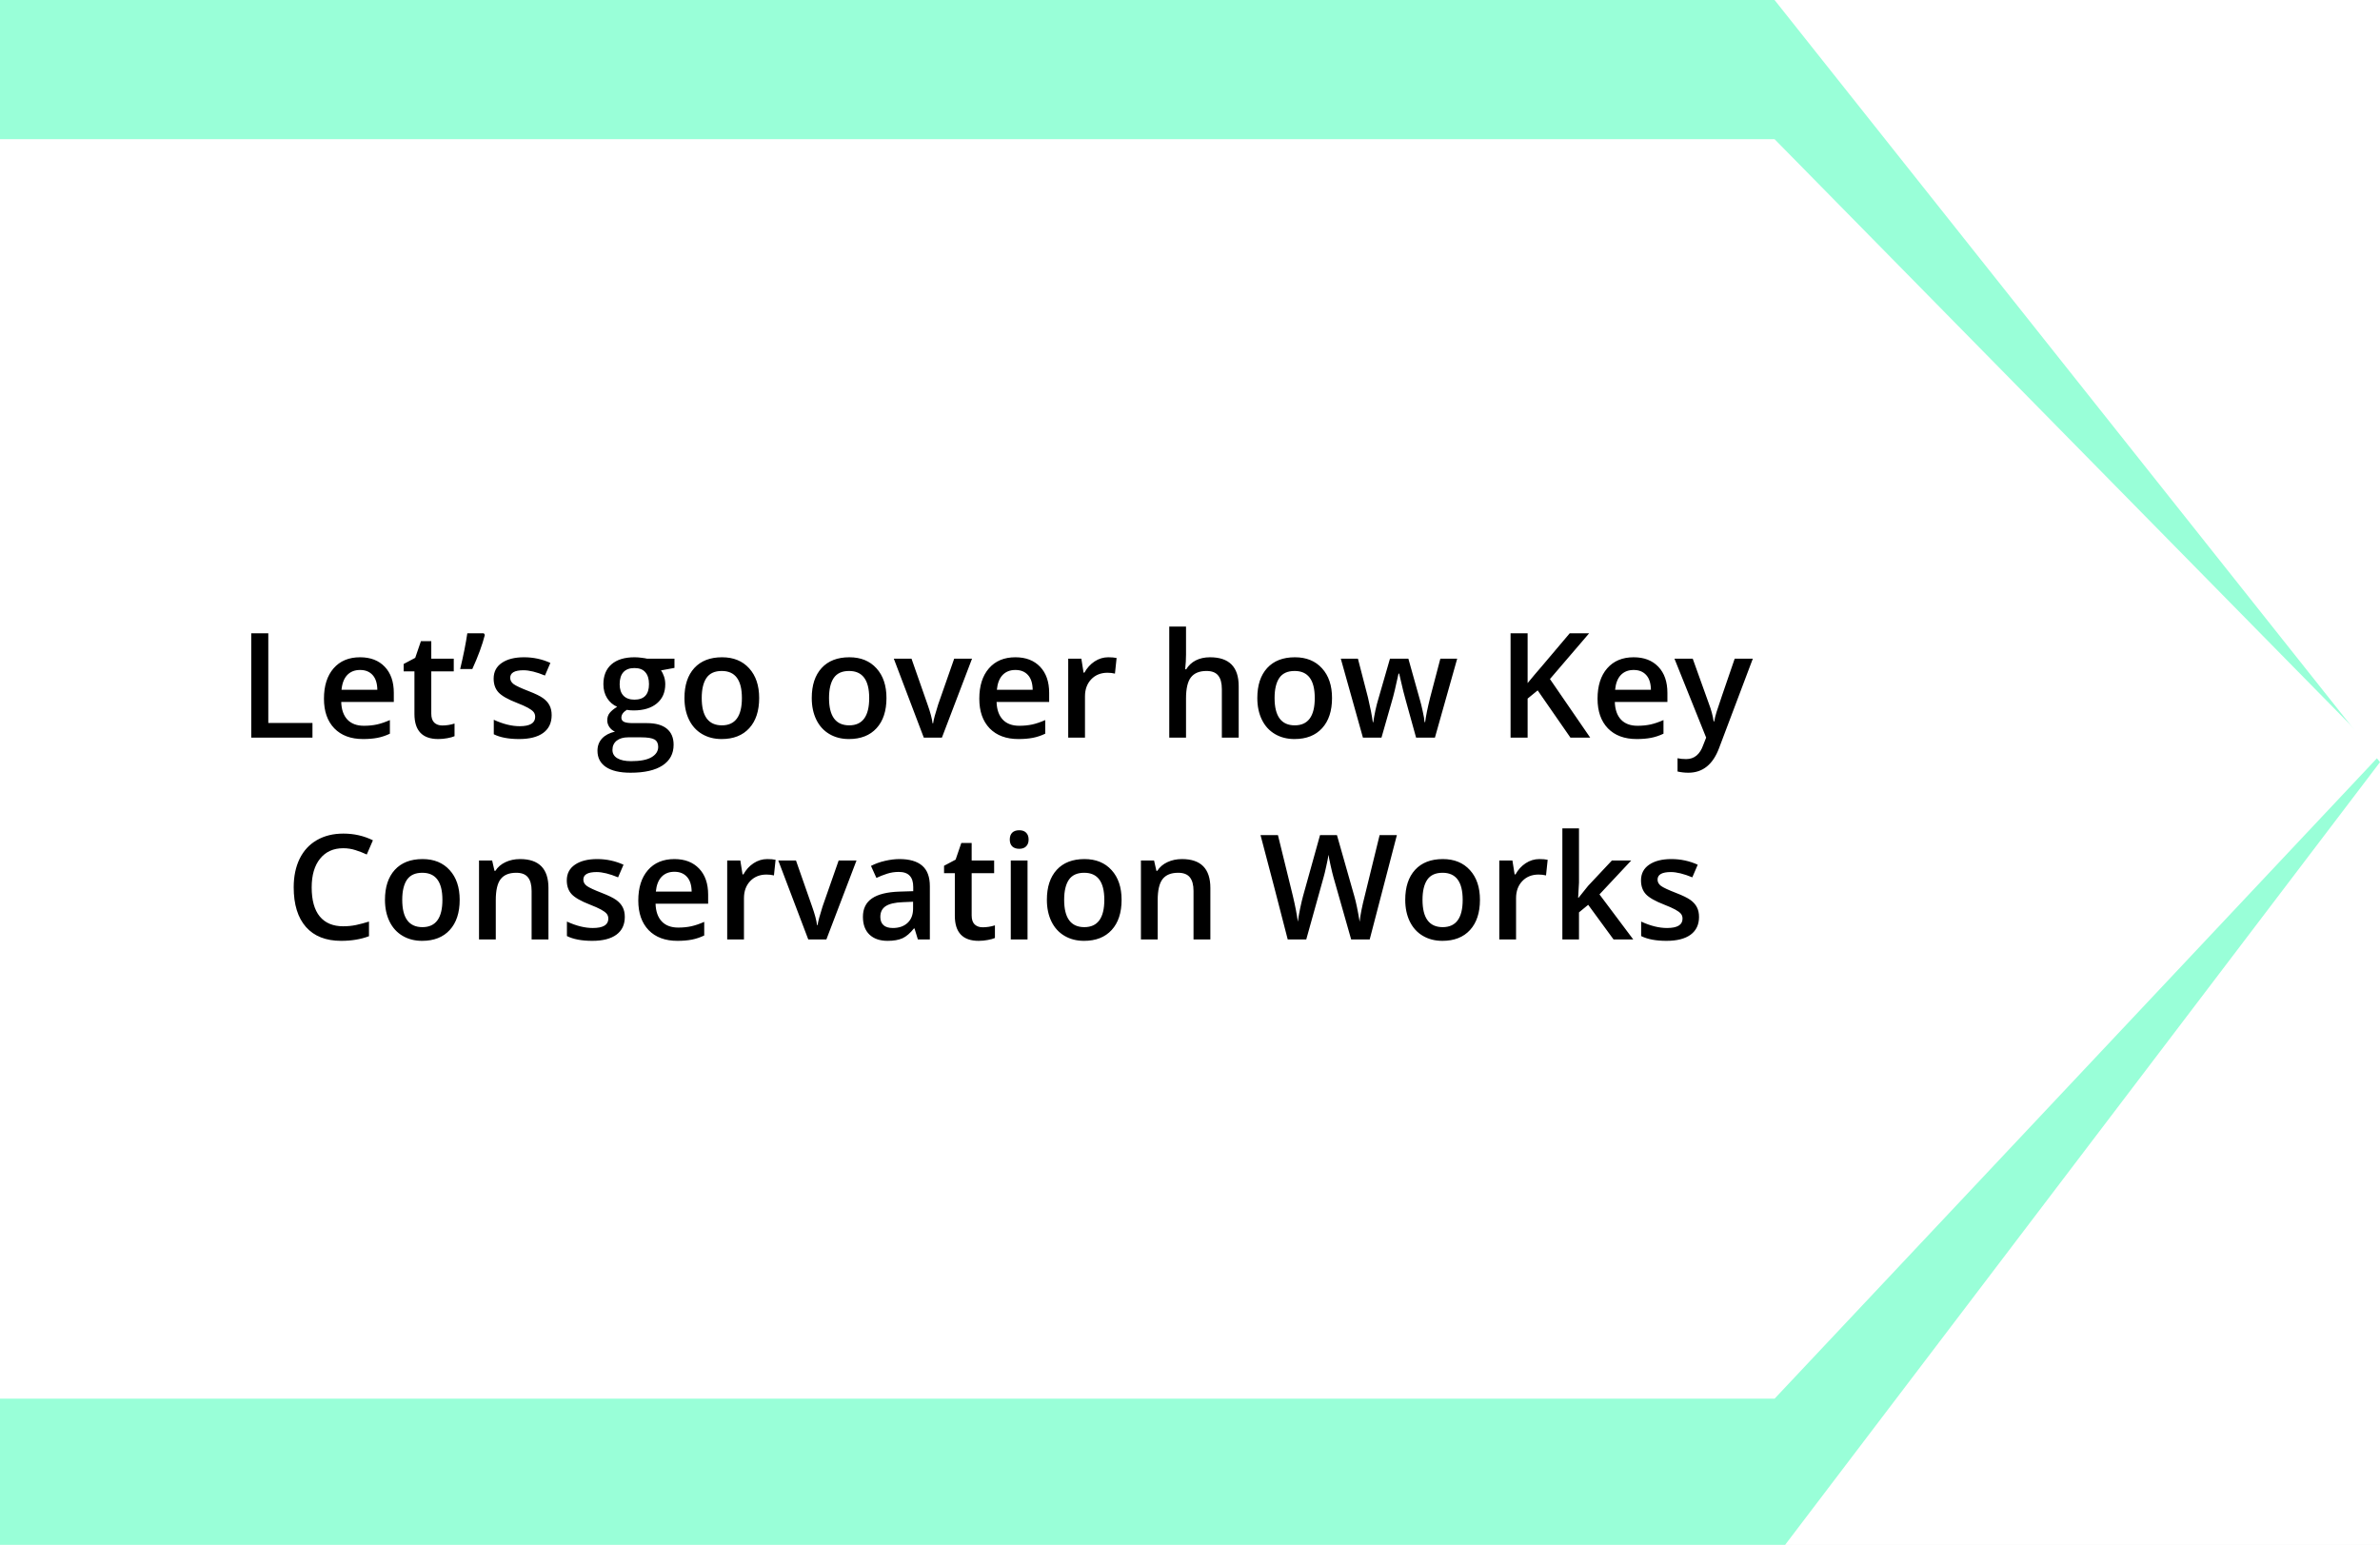
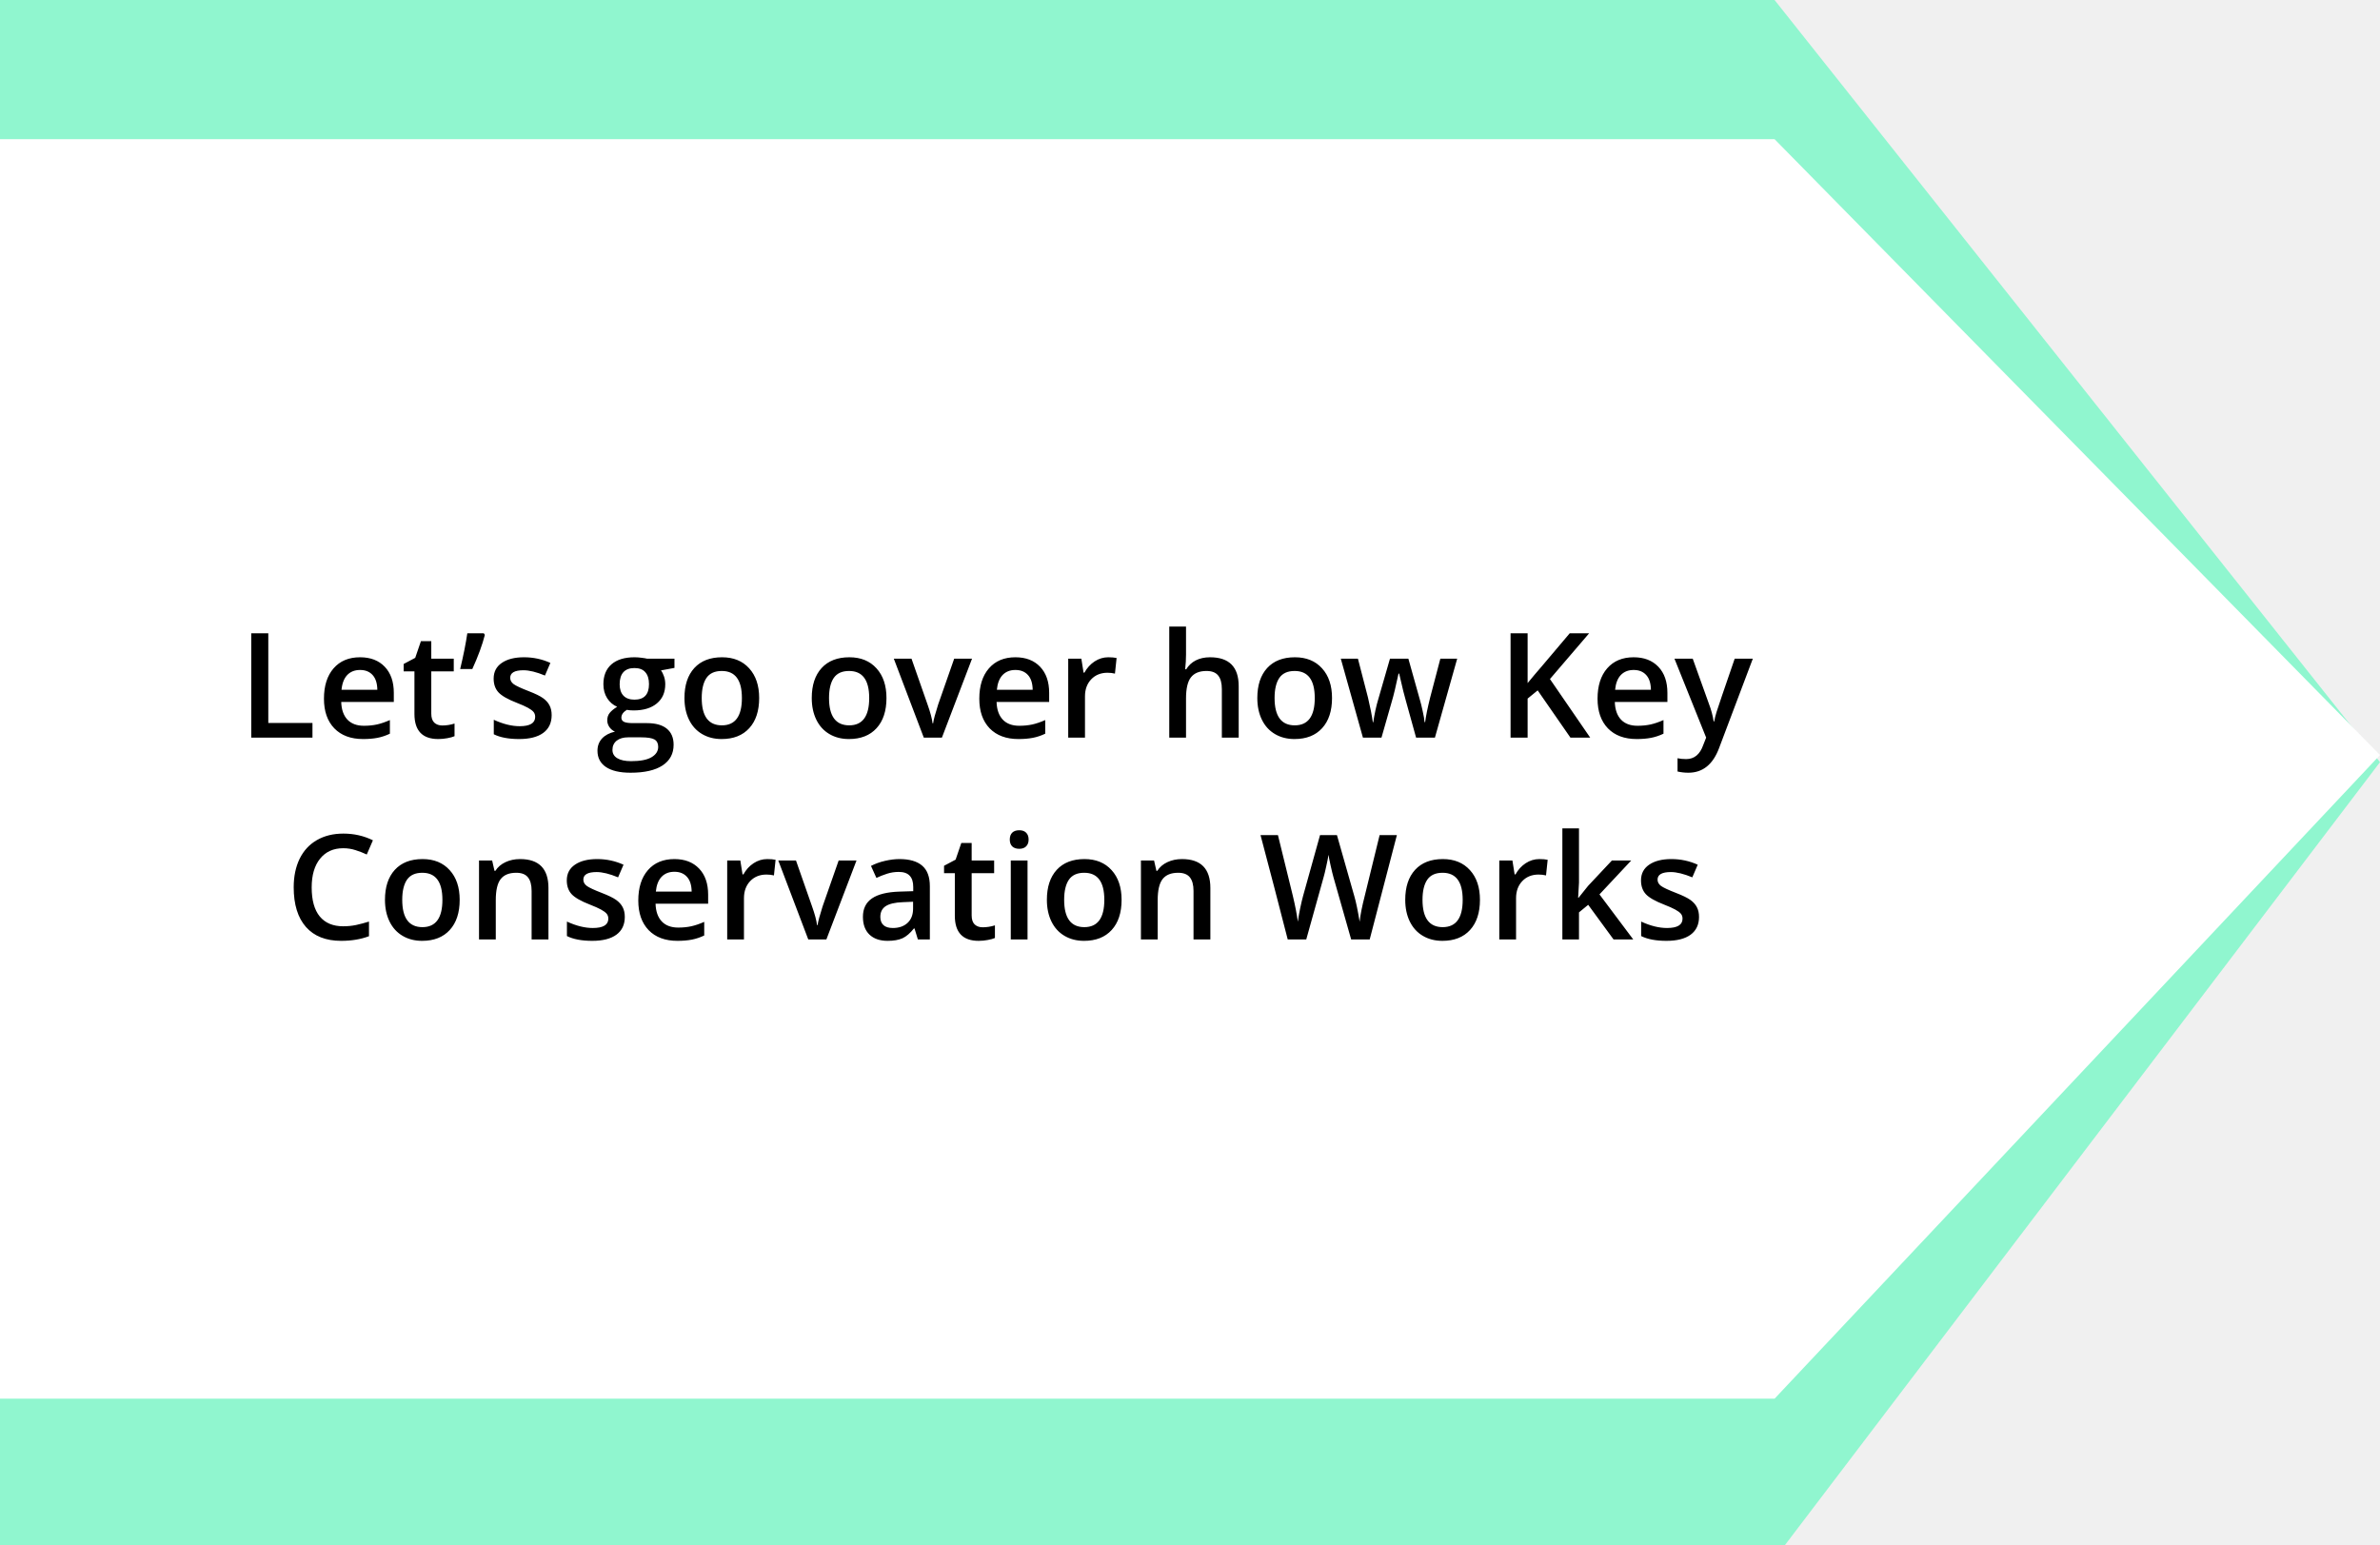
- <svg xmlns="http://www.w3.org/2000/svg" width="342" height="222" viewBox="0 0 342 222" fill="none">
-   <g clip-path="url(#clip0)">
-     <rect width="342" height="222" fill="white" />
-     <path d="M0 0H255L342 109.525L255 224H0V0Z" fill="#00FF9D" fill-opacity="0.4" />
-     <path d="M0 20H255L342 108.5L255 201H0V20Z" fill="white" />
-     <path d="M36.103 106V91.009H38.554V103.898H44.901V106H36.103ZM52.181 106.205C50.417 106.205 49.037 105.692 48.039 104.667C47.047 103.635 46.552 102.216 46.552 100.412C46.552 98.559 47.013 97.103 47.936 96.043C48.859 94.984 50.127 94.454 51.74 94.454C53.237 94.454 54.42 94.909 55.288 95.818C56.156 96.727 56.59 97.978 56.59 99.571V100.873H49.033C49.067 101.974 49.365 102.821 49.925 103.416C50.486 104.004 51.275 104.298 52.294 104.298C52.964 104.298 53.586 104.236 54.16 104.113C54.741 103.983 55.363 103.771 56.026 103.478V105.436C55.438 105.716 54.844 105.915 54.242 106.031C53.641 106.147 52.954 106.205 52.181 106.205ZM51.74 96.279C50.975 96.279 50.359 96.522 49.895 97.007C49.437 97.493 49.163 98.2 49.074 99.13H54.222C54.208 98.193 53.982 97.486 53.545 97.007C53.107 96.522 52.506 96.279 51.74 96.279ZM63.553 104.257C64.141 104.257 64.728 104.165 65.316 103.98V105.795C65.05 105.911 64.705 106.007 64.281 106.082C63.864 106.164 63.43 106.205 62.978 106.205C60.695 106.205 59.554 105.002 59.554 102.596V96.484H58.005V95.418L59.666 94.536L60.487 92.137H61.974V94.659H65.204V96.484H61.974V102.555C61.974 103.136 62.117 103.566 62.404 103.847C62.698 104.12 63.081 104.257 63.553 104.257ZM69.52 91.009L69.674 91.234C69.312 92.663 68.71 94.3 67.87 96.146H66.126C66.598 94.17 66.94 92.458 67.152 91.009H69.52ZM79.272 102.77C79.272 103.877 78.869 104.729 78.062 105.323C77.255 105.911 76.1 106.205 74.596 106.205C73.085 106.205 71.872 105.976 70.956 105.518V103.437C72.289 104.052 73.53 104.359 74.678 104.359C76.162 104.359 76.903 103.912 76.903 103.016C76.903 102.729 76.821 102.49 76.657 102.298C76.493 102.107 76.223 101.909 75.847 101.704C75.471 101.499 74.948 101.266 74.278 101.006C72.973 100.5 72.087 99.995 71.623 99.489C71.165 98.983 70.936 98.327 70.936 97.52C70.936 96.549 71.325 95.797 72.105 95.264C72.891 94.724 73.957 94.454 75.304 94.454C76.637 94.454 77.898 94.724 79.087 95.264L78.308 97.079C77.085 96.573 76.056 96.32 75.222 96.32C73.95 96.32 73.314 96.683 73.314 97.407C73.314 97.763 73.478 98.064 73.807 98.31C74.142 98.556 74.866 98.894 75.981 99.325C76.917 99.687 77.597 100.019 78.021 100.319C78.445 100.62 78.759 100.969 78.964 101.365C79.169 101.755 79.272 102.223 79.272 102.77ZM96.919 94.659V95.982L94.981 96.341C95.159 96.58 95.306 96.874 95.422 97.223C95.538 97.571 95.596 97.94 95.596 98.33C95.596 99.499 95.193 100.418 94.386 101.088C93.58 101.758 92.469 102.093 91.054 102.093C90.691 102.093 90.363 102.066 90.069 102.011C89.55 102.333 89.29 102.708 89.29 103.139C89.29 103.399 89.41 103.594 89.649 103.724C89.895 103.854 90.343 103.918 90.992 103.918H92.971C94.222 103.918 95.172 104.185 95.822 104.718C96.471 105.251 96.796 106.021 96.796 107.025C96.796 108.311 96.266 109.302 95.207 109.999C94.147 110.696 92.616 111.045 90.613 111.045C89.068 111.045 87.889 110.771 87.075 110.225C86.262 109.678 85.855 108.898 85.855 107.887C85.855 107.189 86.074 106.602 86.511 106.123C86.956 105.651 87.574 105.323 88.367 105.139C88.046 105.002 87.779 104.783 87.567 104.482C87.362 104.175 87.26 103.854 87.26 103.519C87.26 103.095 87.379 102.736 87.619 102.442C87.858 102.148 88.213 101.857 88.685 101.57C88.097 101.317 87.619 100.907 87.249 100.34C86.887 99.766 86.706 99.096 86.706 98.33C86.706 97.1 87.092 96.146 87.865 95.469C88.644 94.793 89.751 94.454 91.187 94.454C91.508 94.454 91.843 94.478 92.192 94.526C92.547 94.567 92.814 94.611 92.992 94.659H96.919ZM88.008 107.764C88.008 108.283 88.241 108.683 88.706 108.963C89.177 109.244 89.837 109.384 90.685 109.384C91.997 109.384 92.975 109.196 93.617 108.82C94.26 108.444 94.581 107.945 94.581 107.323C94.581 106.831 94.403 106.479 94.048 106.267C93.699 106.062 93.046 105.959 92.089 105.959H90.264C89.574 105.959 89.023 106.12 88.613 106.441C88.21 106.769 88.008 107.21 88.008 107.764ZM89.044 98.33C89.044 99.041 89.225 99.588 89.587 99.971C89.957 100.354 90.483 100.545 91.166 100.545C92.561 100.545 93.258 99.8 93.258 98.31C93.258 97.571 93.084 97.004 92.735 96.607C92.394 96.204 91.871 96.002 91.166 96.002C90.469 96.002 89.939 96.201 89.577 96.597C89.222 96.994 89.044 97.571 89.044 98.33ZM109.09 100.309C109.09 102.162 108.615 103.607 107.665 104.646C106.715 105.686 105.392 106.205 103.697 106.205C102.637 106.205 101.701 105.966 100.887 105.487C100.074 105.009 99.448 104.322 99.011 103.426C98.573 102.531 98.355 101.492 98.355 100.309C98.355 98.47 98.826 97.035 99.769 96.002C100.713 94.97 102.042 94.454 103.758 94.454C105.399 94.454 106.698 94.984 107.655 96.043C108.612 97.096 109.09 98.518 109.09 100.309ZM100.836 100.309C100.836 102.927 101.803 104.236 103.738 104.236C105.652 104.236 106.609 102.927 106.609 100.309C106.609 97.718 105.645 96.423 103.717 96.423C102.706 96.423 101.971 96.758 101.513 97.428C101.062 98.098 100.836 99.058 100.836 100.309ZM127.383 100.309C127.383 102.162 126.908 103.607 125.958 104.646C125.008 105.686 123.685 106.205 121.99 106.205C120.93 106.205 119.994 105.966 119.18 105.487C118.367 105.009 117.741 104.322 117.304 103.426C116.866 102.531 116.647 101.492 116.647 100.309C116.647 98.47 117.119 97.035 118.062 96.002C119.006 94.97 120.335 94.454 122.051 94.454C123.692 94.454 124.991 94.984 125.948 96.043C126.905 97.096 127.383 98.518 127.383 100.309ZM119.129 100.309C119.129 102.927 120.096 104.236 122.031 104.236C123.945 104.236 124.902 102.927 124.902 100.309C124.902 97.718 123.938 96.423 122.01 96.423C120.999 96.423 120.264 96.758 119.806 97.428C119.354 98.098 119.129 99.058 119.129 100.309ZM132.746 106L128.439 94.659H130.982L133.29 101.252C133.686 102.36 133.925 103.255 134.007 103.939H134.089C134.151 103.447 134.39 102.551 134.807 101.252L137.114 94.659H139.678L135.351 106H132.746ZM146.353 106.205C144.589 106.205 143.208 105.692 142.21 104.667C141.219 103.635 140.724 102.216 140.724 100.412C140.724 98.559 141.185 97.103 142.108 96.043C143.031 94.984 144.299 94.454 145.912 94.454C147.409 94.454 148.592 94.909 149.46 95.818C150.328 96.727 150.762 97.978 150.762 99.571V100.873H143.205C143.239 101.974 143.537 102.821 144.097 103.416C144.658 104.004 145.447 104.298 146.466 104.298C147.136 104.298 147.758 104.236 148.332 104.113C148.913 103.983 149.535 103.771 150.198 103.478V105.436C149.61 105.716 149.016 105.915 148.414 106.031C147.812 106.147 147.125 106.205 146.353 106.205ZM145.912 96.279C145.146 96.279 144.531 96.522 144.066 97.007C143.608 97.493 143.335 98.2 143.246 99.13H148.394C148.38 98.193 148.154 97.486 147.717 97.007C147.279 96.522 146.678 96.279 145.912 96.279ZM159.252 94.454C159.738 94.454 160.138 94.488 160.452 94.557L160.216 96.802C159.875 96.72 159.519 96.679 159.15 96.679C158.186 96.679 157.403 96.994 156.802 97.623C156.207 98.251 155.91 99.068 155.91 100.073V106H153.5V94.659H155.387L155.705 96.659H155.828C156.204 95.982 156.692 95.445 157.294 95.049C157.902 94.652 158.555 94.454 159.252 94.454ZM177.997 106H175.577V99.027C175.577 98.152 175.399 97.499 175.043 97.069C174.695 96.638 174.138 96.423 173.372 96.423C172.36 96.423 171.615 96.727 171.137 97.335C170.665 97.937 170.429 98.949 170.429 100.371V106H168.02V90.045H170.429V94.095C170.429 94.745 170.388 95.439 170.306 96.177H170.46C170.788 95.63 171.243 95.206 171.824 94.905C172.412 94.605 173.095 94.454 173.875 94.454C176.623 94.454 177.997 95.838 177.997 98.607V106ZM191.409 100.309C191.409 102.162 190.934 103.607 189.983 104.646C189.033 105.686 187.71 106.205 186.015 106.205C184.956 106.205 184.019 105.966 183.206 105.487C182.392 105.009 181.767 104.322 181.329 103.426C180.892 102.531 180.673 101.492 180.673 100.309C180.673 98.47 181.145 97.035 182.088 96.002C183.031 94.97 184.361 94.454 186.077 94.454C187.717 94.454 189.016 94.984 189.973 96.043C190.93 97.096 191.409 98.518 191.409 100.309ZM183.154 100.309C183.154 102.927 184.122 104.236 186.056 104.236C187.97 104.236 188.927 102.927 188.927 100.309C188.927 97.718 187.963 96.423 186.036 96.423C185.024 96.423 184.289 96.758 183.831 97.428C183.38 98.098 183.154 99.058 183.154 100.309ZM203.488 106L202.021 100.709C201.844 100.148 201.522 98.846 201.058 96.802H200.965C200.569 98.648 200.254 99.957 200.022 100.729L198.515 106H195.849L192.67 94.659H195.131L196.577 100.248C196.905 101.628 197.137 102.811 197.274 103.795H197.335C197.404 103.296 197.506 102.726 197.643 102.083C197.787 101.434 197.91 100.948 198.012 100.627L199.735 94.659H202.38L204.052 100.627C204.154 100.962 204.281 101.475 204.431 102.165C204.588 102.855 204.681 103.392 204.708 103.775H204.79C204.893 102.934 205.132 101.758 205.508 100.248L206.974 94.659H209.394L206.195 106H203.488ZM228.507 106H225.667L220.96 99.212L219.515 100.391V106H217.064V91.009H219.515V98.166C220.185 97.346 220.851 96.556 221.514 95.797L225.564 91.009H228.354C225.735 94.085 223.859 96.276 222.724 97.582L228.507 106ZM235.193 106.205C233.429 106.205 232.048 105.692 231.05 104.667C230.059 103.635 229.563 102.216 229.563 100.412C229.563 98.559 230.025 97.103 230.948 96.043C231.871 94.984 233.139 94.454 234.752 94.454C236.249 94.454 237.432 94.909 238.3 95.818C239.168 96.727 239.602 97.978 239.602 99.571V100.873H232.045C232.079 101.974 232.376 102.821 232.937 103.416C233.498 104.004 234.287 104.298 235.306 104.298C235.976 104.298 236.598 104.236 237.172 104.113C237.753 103.983 238.375 103.771 239.038 103.478V105.436C238.45 105.716 237.855 105.915 237.254 106.031C236.652 106.147 235.965 106.205 235.193 106.205ZM234.752 96.279C233.986 96.279 233.371 96.522 232.906 97.007C232.448 97.493 232.175 98.2 232.086 99.13H237.233C237.22 98.193 236.994 97.486 236.557 97.007C236.119 96.522 235.518 96.279 234.752 96.279ZM240.617 94.659H243.242L245.549 101.088C245.898 102.004 246.13 102.866 246.247 103.672H246.329C246.39 103.296 246.503 102.842 246.667 102.309C246.831 101.769 247.699 99.219 249.271 94.659H251.876L247.026 107.507C246.144 109.866 244.674 111.045 242.617 111.045C242.083 111.045 241.564 110.987 241.058 110.871V108.963C241.42 109.045 241.834 109.086 242.299 109.086C243.461 109.086 244.278 108.413 244.75 107.066L245.17 106L240.617 94.659ZM49.32 121.896C47.912 121.896 46.805 122.395 45.998 123.393C45.191 124.391 44.788 125.768 44.788 127.525C44.788 129.364 45.174 130.755 45.947 131.698C46.726 132.642 47.851 133.113 49.32 133.113C49.956 133.113 50.571 133.052 51.166 132.929C51.761 132.799 52.379 132.635 53.022 132.437V134.539C51.846 134.983 50.513 135.205 49.023 135.205C46.829 135.205 45.144 134.542 43.968 133.216C42.792 131.883 42.204 129.979 42.204 127.504C42.204 125.946 42.488 124.582 43.055 123.413C43.629 122.244 44.456 121.349 45.537 120.727C46.617 120.104 47.885 119.793 49.341 119.793C50.872 119.793 52.287 120.115 53.586 120.757L52.704 122.798C52.198 122.559 51.662 122.35 51.094 122.172C50.534 121.988 49.942 121.896 49.32 121.896ZM66.055 129.309C66.055 131.162 65.58 132.607 64.629 133.646C63.679 134.686 62.356 135.205 60.661 135.205C59.602 135.205 58.665 134.966 57.852 134.487C57.038 134.009 56.413 133.322 55.975 132.426C55.538 131.531 55.319 130.492 55.319 129.309C55.319 127.47 55.791 126.035 56.734 125.002C57.677 123.97 59.007 123.454 60.723 123.454C62.363 123.454 63.662 123.984 64.619 125.043C65.576 126.096 66.055 127.518 66.055 129.309ZM57.8 129.309C57.8 131.927 58.768 133.236 60.702 133.236C62.616 133.236 63.573 131.927 63.573 129.309C63.573 126.718 62.609 125.423 60.682 125.423C59.67 125.423 58.935 125.758 58.477 126.428C58.026 127.098 57.8 128.058 57.8 129.309ZM78.811 135H76.391V128.027C76.391 127.152 76.213 126.5 75.857 126.069C75.509 125.638 74.952 125.423 74.186 125.423C73.168 125.423 72.422 125.724 71.951 126.325C71.479 126.927 71.243 127.935 71.243 129.35V135H68.834V123.659H70.72L71.059 125.146H71.182C71.523 124.606 72.009 124.189 72.638 123.895C73.267 123.601 73.964 123.454 74.73 123.454C77.45 123.454 78.811 124.838 78.811 127.607V135ZM89.782 131.77C89.782 132.877 89.379 133.729 88.572 134.323C87.766 134.911 86.61 135.205 85.106 135.205C83.596 135.205 82.382 134.976 81.466 134.518V132.437C82.799 133.052 84.04 133.359 85.189 133.359C86.672 133.359 87.414 132.912 87.414 132.016C87.414 131.729 87.332 131.49 87.168 131.298C87.003 131.107 86.733 130.909 86.357 130.704C85.981 130.499 85.459 130.266 84.789 130.006C83.483 129.5 82.598 128.995 82.133 128.489C81.675 127.983 81.446 127.327 81.446 126.52C81.446 125.549 81.835 124.797 82.615 124.264C83.401 123.724 84.467 123.454 85.814 123.454C87.147 123.454 88.408 123.724 89.598 124.264L88.818 126.079C87.595 125.573 86.566 125.32 85.732 125.32C84.46 125.32 83.825 125.683 83.825 126.407C83.825 126.763 83.989 127.063 84.317 127.31C84.652 127.556 85.376 127.894 86.491 128.325C87.427 128.687 88.107 129.019 88.531 129.319C88.955 129.62 89.269 129.969 89.475 130.365C89.68 130.755 89.782 131.223 89.782 131.77ZM97.35 135.205C95.586 135.205 94.205 134.692 93.207 133.667C92.216 132.635 91.72 131.216 91.72 129.412C91.72 127.559 92.182 126.103 93.105 125.043C94.027 123.984 95.295 123.454 96.909 123.454C98.406 123.454 99.588 123.909 100.457 124.818C101.325 125.727 101.759 126.978 101.759 128.571V129.873H94.202C94.236 130.974 94.533 131.821 95.094 132.416C95.654 133.004 96.444 133.298 97.462 133.298C98.132 133.298 98.754 133.236 99.329 133.113C99.91 132.983 100.532 132.771 101.195 132.478V134.436C100.607 134.716 100.012 134.915 99.411 135.031C98.809 135.147 98.122 135.205 97.35 135.205ZM96.909 125.279C96.143 125.279 95.528 125.522 95.063 126.007C94.605 126.493 94.332 127.2 94.243 128.13H99.39C99.376 127.193 99.151 126.486 98.713 126.007C98.276 125.522 97.674 125.279 96.909 125.279ZM110.249 123.454C110.734 123.454 111.134 123.488 111.449 123.557L111.213 125.802C110.871 125.72 110.516 125.679 110.146 125.679C109.183 125.679 108.4 125.994 107.798 126.623C107.204 127.251 106.906 128.068 106.906 129.073V135H104.497V123.659H106.383L106.701 125.659H106.824C107.2 124.982 107.689 124.445 108.291 124.049C108.899 123.652 109.552 123.454 110.249 123.454ZM116.145 135L111.838 123.659H114.381L116.688 130.252C117.085 131.36 117.324 132.255 117.406 132.939H117.488C117.55 132.447 117.789 131.551 118.206 130.252L120.513 123.659H123.077L118.75 135H116.145ZM131.895 135L131.413 133.421H131.331C130.784 134.111 130.234 134.583 129.68 134.836C129.126 135.082 128.416 135.205 127.547 135.205C126.433 135.205 125.562 134.904 124.933 134.303C124.311 133.701 124 132.85 124 131.75C124 130.581 124.434 129.699 125.302 129.104C126.17 128.509 127.493 128.185 129.27 128.13L131.229 128.068V127.463C131.229 126.739 131.058 126.199 130.716 125.843C130.381 125.481 129.858 125.3 129.147 125.3C128.566 125.3 128.009 125.385 127.476 125.556C126.942 125.727 126.43 125.929 125.938 126.161L125.158 124.438C125.773 124.117 126.447 123.875 127.178 123.71C127.91 123.54 128.6 123.454 129.25 123.454C130.692 123.454 131.779 123.769 132.51 124.397C133.249 125.026 133.618 126.014 133.618 127.361V135H131.895ZM128.306 133.359C129.181 133.359 129.882 133.117 130.408 132.631C130.941 132.139 131.208 131.452 131.208 130.57V129.586L129.752 129.647C128.617 129.688 127.79 129.88 127.271 130.222C126.758 130.557 126.501 131.073 126.501 131.77C126.501 132.276 126.652 132.669 126.953 132.949C127.253 133.223 127.705 133.359 128.306 133.359ZM141.206 133.257C141.793 133.257 142.381 133.165 142.969 132.98V134.795C142.703 134.911 142.357 135.007 141.934 135.082C141.517 135.164 141.083 135.205 140.631 135.205C138.348 135.205 137.207 134.002 137.207 131.596V125.484H135.658V124.418L137.319 123.536L138.14 121.137H139.626V123.659H142.856V125.484H139.626V131.555C139.626 132.136 139.77 132.566 140.057 132.847C140.351 133.12 140.734 133.257 141.206 133.257ZM147.655 135H145.246V123.659H147.655V135ZM145.102 120.655C145.102 120.224 145.218 119.893 145.451 119.66C145.69 119.428 146.028 119.312 146.466 119.312C146.89 119.312 147.218 119.428 147.45 119.66C147.689 119.893 147.809 120.224 147.809 120.655C147.809 121.065 147.689 121.39 147.45 121.629C147.218 121.861 146.89 121.978 146.466 121.978C146.028 121.978 145.69 121.861 145.451 121.629C145.218 121.39 145.102 121.065 145.102 120.655ZM161.17 129.309C161.17 131.162 160.695 132.607 159.745 133.646C158.794 134.686 157.472 135.205 155.776 135.205C154.717 135.205 153.78 134.966 152.967 134.487C152.153 134.009 151.528 133.322 151.09 132.426C150.653 131.531 150.434 130.492 150.434 129.309C150.434 127.47 150.906 126.035 151.849 125.002C152.792 123.97 154.122 123.454 155.838 123.454C157.479 123.454 158.777 123.984 159.734 125.043C160.691 126.096 161.17 127.518 161.17 129.309ZM152.916 129.309C152.916 131.927 153.883 133.236 155.817 133.236C157.731 133.236 158.688 131.927 158.688 129.309C158.688 126.718 157.725 125.423 155.797 125.423C154.785 125.423 154.05 125.758 153.592 126.428C153.141 127.098 152.916 128.058 152.916 129.309ZM173.926 135H171.506V128.027C171.506 127.152 171.328 126.5 170.973 126.069C170.624 125.638 170.067 125.423 169.301 125.423C168.283 125.423 167.538 125.724 167.066 126.325C166.594 126.927 166.358 127.935 166.358 129.35V135H163.949V123.659H165.835L166.174 125.146H166.297C166.639 124.606 167.124 124.189 167.753 123.895C168.382 123.601 169.079 123.454 169.845 123.454C172.565 123.454 173.926 124.838 173.926 127.607V135ZM196.823 135H194.157L191.614 126.059C191.504 125.669 191.368 125.108 191.204 124.377C191.04 123.639 190.94 123.126 190.906 122.839C190.838 123.276 190.725 123.844 190.568 124.541C190.417 125.238 190.291 125.758 190.188 126.1L187.707 135H185.041L183.103 127.494L181.134 120.009H183.636L185.779 128.745C186.114 130.146 186.354 131.384 186.497 132.457C186.572 131.876 186.685 131.227 186.835 130.509C186.986 129.791 187.123 129.21 187.246 128.766L189.686 120.009H192.116L194.618 128.807C194.857 129.62 195.11 130.837 195.377 132.457C195.479 131.479 195.726 130.235 196.115 128.725L198.248 120.009H200.729L196.823 135ZM212.665 129.309C212.665 131.162 212.19 132.607 211.24 133.646C210.29 134.686 208.967 135.205 207.271 135.205C206.212 135.205 205.275 134.966 204.462 134.487C203.648 134.009 203.023 133.322 202.585 132.426C202.148 131.531 201.929 130.492 201.929 129.309C201.929 127.47 202.401 126.035 203.344 125.002C204.288 123.97 205.617 123.454 207.333 123.454C208.974 123.454 210.272 123.984 211.229 125.043C212.187 126.096 212.665 127.518 212.665 129.309ZM204.411 129.309C204.411 131.927 205.378 133.236 207.312 133.236C209.227 133.236 210.184 131.927 210.184 129.309C210.184 126.718 209.22 125.423 207.292 125.423C206.28 125.423 205.545 125.758 205.087 126.428C204.636 127.098 204.411 128.058 204.411 129.309ZM221.196 123.454C221.682 123.454 222.082 123.488 222.396 123.557L222.16 125.802C221.818 125.72 221.463 125.679 221.094 125.679C220.13 125.679 219.347 125.994 218.746 126.623C218.151 127.251 217.854 128.068 217.854 129.073V135H215.444V123.659H217.331L217.648 125.659H217.771C218.147 124.982 218.636 124.445 219.238 124.049C219.846 123.652 220.499 123.454 221.196 123.454ZM226.836 129.012L228.2 127.31L231.625 123.659H234.403L229.84 128.53L234.69 135H231.86L228.22 130.027L226.897 131.114V135H224.508V119.045H226.897V126.828L226.774 129.012H226.836ZM244.145 131.77C244.145 132.877 243.741 133.729 242.935 134.323C242.128 134.911 240.973 135.205 239.469 135.205C237.958 135.205 236.745 134.976 235.829 134.518V132.437C237.162 133.052 238.402 133.359 239.551 133.359C241.034 133.359 241.776 132.912 241.776 132.016C241.776 131.729 241.694 131.49 241.53 131.298C241.366 131.107 241.096 130.909 240.72 130.704C240.344 130.499 239.821 130.266 239.151 130.006C237.845 129.5 236.96 128.995 236.495 128.489C236.037 127.983 235.808 127.327 235.808 126.52C235.808 125.549 236.198 124.797 236.977 124.264C237.763 123.724 238.83 123.454 240.176 123.454C241.509 123.454 242.771 123.724 243.96 124.264L243.181 126.079C241.957 125.573 240.928 125.32 240.094 125.32C238.823 125.32 238.187 125.683 238.187 126.407C238.187 126.763 238.351 127.063 238.679 127.31C239.014 127.556 239.739 127.894 240.853 128.325C241.79 128.687 242.47 129.019 242.894 129.319C243.317 129.62 243.632 129.969 243.837 130.365C244.042 130.755 244.145 131.223 244.145 131.77Z" fill="black" />
-   </g>
-   <defs>
-     <clipPath id="clip0">
-       <rect width="342" height="222" fill="white" />
-     </clipPath>
-   </defs>
+ <svg xmlns="http://www.w3.org/2000/svg" width="342" height="222" viewBox="0 0 342 222" fill="blue">
+   <path d="M0 0H255L342 109.525L255 224H0V0Z" fill="#00FF9D" fill-opacity="0.4" />
+   <path d="M0 20H255L342 108.5L255 201H0V20Z" fill="white" />
+   <path d="M36.103 106V91.009H38.554V103.898H44.901V106H36.103ZM52.181 106.205C50.417 106.205 49.037 105.692 48.039 104.667C47.047 103.635 46.552 102.216 46.552 100.412C46.552 98.559 47.013 97.103 47.936 96.043C48.859 94.984 50.127 94.454 51.74 94.454C53.237 94.454 54.42 94.909 55.288 95.818C56.156 96.727 56.59 97.978 56.59 99.571V100.873H49.033C49.067 101.974 49.365 102.821 49.925 103.416C50.486 104.004 51.275 104.298 52.294 104.298C52.964 104.298 53.586 104.236 54.16 104.113C54.741 103.983 55.363 103.771 56.026 103.478V105.436C55.438 105.716 54.844 105.915 54.242 106.031C53.641 106.147 52.954 106.205 52.181 106.205ZM51.74 96.279C50.975 96.279 50.359 96.522 49.895 97.007C49.437 97.493 49.163 98.2 49.074 99.13H54.222C54.208 98.193 53.982 97.486 53.545 97.007C53.107 96.522 52.506 96.279 51.74 96.279ZM63.553 104.257C64.141 104.257 64.728 104.165 65.316 103.98V105.795C65.05 105.911 64.705 106.007 64.281 106.082C63.864 106.164 63.43 106.205 62.978 106.205C60.695 106.205 59.554 105.002 59.554 102.596V96.484H58.005V95.418L59.666 94.536L60.487 92.137H61.974V94.659H65.204V96.484H61.974V102.555C61.974 103.136 62.117 103.566 62.404 103.847C62.698 104.12 63.081 104.257 63.553 104.257ZM69.52 91.009L69.674 91.234C69.312 92.663 68.71 94.3 67.87 96.146H66.126C66.598 94.17 66.94 92.458 67.152 91.009H69.52ZM79.272 102.77C79.272 103.877 78.869 104.729 78.062 105.323C77.255 105.911 76.1 106.205 74.596 106.205C73.085 106.205 71.872 105.976 70.956 105.518V103.437C72.289 104.052 73.53 104.359 74.678 104.359C76.162 104.359 76.903 103.912 76.903 103.016C76.903 102.729 76.821 102.49 76.657 102.298C76.493 102.107 76.223 101.909 75.847 101.704C75.471 101.499 74.948 101.266 74.278 101.006C72.973 100.5 72.087 99.995 71.623 99.489C71.165 98.983 70.936 98.327 70.936 97.52C70.936 96.549 71.325 95.797 72.105 95.264C72.891 94.724 73.957 94.454 75.304 94.454C76.637 94.454 77.898 94.724 79.087 95.264L78.308 97.079C77.085 96.573 76.056 96.32 75.222 96.32C73.95 96.32 73.314 96.683 73.314 97.407C73.314 97.763 73.478 98.064 73.807 98.31C74.142 98.556 74.866 98.894 75.981 99.325C76.917 99.687 77.597 100.019 78.021 100.319C78.445 100.62 78.759 100.969 78.964 101.365C79.169 101.755 79.272 102.223 79.272 102.77ZM96.919 94.659V95.982L94.981 96.341C95.159 96.58 95.306 96.874 95.422 97.223C95.538 97.571 95.596 97.94 95.596 98.33C95.596 99.499 95.193 100.418 94.386 101.088C93.58 101.758 92.469 102.093 91.054 102.093C90.691 102.093 90.363 102.066 90.069 102.011C89.55 102.333 89.29 102.708 89.29 103.139C89.29 103.399 89.41 103.594 89.649 103.724C89.895 103.854 90.343 103.918 90.992 103.918H92.971C94.222 103.918 95.172 104.185 95.822 104.718C96.471 105.251 96.796 106.021 96.796 107.025C96.796 108.311 96.266 109.302 95.207 109.999C94.147 110.696 92.616 111.045 90.613 111.045C89.068 111.045 87.889 110.771 87.075 110.225C86.262 109.678 85.855 108.898 85.855 107.887C85.855 107.189 86.074 106.602 86.511 106.123C86.956 105.651 87.574 105.323 88.367 105.139C88.046 105.002 87.779 104.783 87.567 104.482C87.362 104.175 87.26 103.854 87.26 103.519C87.26 103.095 87.379 102.736 87.619 102.442C87.858 102.148 88.213 101.857 88.685 101.57C88.097 101.317 87.619 100.907 87.249 100.34C86.887 99.766 86.706 99.096 86.706 98.33C86.706 97.1 87.092 96.146 87.865 95.469C88.644 94.793 89.751 94.454 91.187 94.454C91.508 94.454 91.843 94.478 92.192 94.526C92.547 94.567 92.814 94.611 92.992 94.659H96.919ZM88.008 107.764C88.008 108.283 88.241 108.683 88.706 108.963C89.177 109.244 89.837 109.384 90.685 109.384C91.997 109.384 92.975 109.196 93.617 108.82C94.26 108.444 94.581 107.945 94.581 107.323C94.581 106.831 94.403 106.479 94.048 106.267C93.699 106.062 93.046 105.959 92.089 105.959H90.264C89.574 105.959 89.023 106.12 88.613 106.441C88.21 106.769 88.008 107.21 88.008 107.764ZM89.044 98.33C89.044 99.041 89.225 99.588 89.587 99.971C89.957 100.354 90.483 100.545 91.166 100.545C92.561 100.545 93.258 99.8 93.258 98.31C93.258 97.571 93.084 97.004 92.735 96.607C92.394 96.204 91.871 96.002 91.166 96.002C90.469 96.002 89.939 96.201 89.577 96.597C89.222 96.994 89.044 97.571 89.044 98.33ZM109.09 100.309C109.09 102.162 108.615 103.607 107.665 104.646C106.715 105.686 105.392 106.205 103.697 106.205C102.637 106.205 101.701 105.966 100.887 105.487C100.074 105.009 99.448 104.322 99.011 103.426C98.573 102.531 98.355 101.492 98.355 100.309C98.355 98.47 98.826 97.035 99.769 96.002C100.713 94.97 102.042 94.454 103.758 94.454C105.399 94.454 106.698 94.984 107.655 96.043C108.612 97.096 109.09 98.518 109.09 100.309ZM100.836 100.309C100.836 102.927 101.803 104.236 103.738 104.236C105.652 104.236 106.609 102.927 106.609 100.309C106.609 97.718 105.645 96.423 103.717 96.423C102.706 96.423 101.971 96.758 101.513 97.428C101.062 98.098 100.836 99.058 100.836 100.309ZM127.383 100.309C127.383 102.162 126.908 103.607 125.958 104.646C125.008 105.686 123.685 106.205 121.99 106.205C120.93 106.205 119.994 105.966 119.18 105.487C118.367 105.009 117.741 104.322 117.304 103.426C116.866 102.531 116.647 101.492 116.647 100.309C116.647 98.47 117.119 97.035 118.062 96.002C119.006 94.97 120.335 94.454 122.051 94.454C123.692 94.454 124.991 94.984 125.948 96.043C126.905 97.096 127.383 98.518 127.383 100.309ZM119.129 100.309C119.129 102.927 120.096 104.236 122.031 104.236C123.945 104.236 124.902 102.927 124.902 100.309C124.902 97.718 123.938 96.423 122.01 96.423C120.999 96.423 120.264 96.758 119.806 97.428C119.354 98.098 119.129 99.058 119.129 100.309ZM132.746 106L128.439 94.659H130.982L133.29 101.252C133.686 102.36 133.925 103.255 134.007 103.939H134.089C134.151 103.447 134.39 102.551 134.807 101.252L137.114 94.659H139.678L135.351 106H132.746ZM146.353 106.205C144.589 106.205 143.208 105.692 142.21 104.667C141.219 103.635 140.724 102.216 140.724 100.412C140.724 98.559 141.185 97.103 142.108 96.043C143.031 94.984 144.299 94.454 145.912 94.454C147.409 94.454 148.592 94.909 149.46 95.818C150.328 96.727 150.762 97.978 150.762 99.571V100.873H143.205C143.239 101.974 143.537 102.821 144.097 103.416C144.658 104.004 145.447 104.298 146.466 104.298C147.136 104.298 147.758 104.236 148.332 104.113C148.913 103.983 149.535 103.771 150.198 103.478V105.436C149.61 105.716 149.016 105.915 148.414 106.031C147.812 106.147 147.125 106.205 146.353 106.205ZM145.912 96.279C145.146 96.279 144.531 96.522 144.066 97.007C143.608 97.493 143.335 98.2 143.246 99.13H148.394C148.38 98.193 148.154 97.486 147.717 97.007C147.279 96.522 146.678 96.279 145.912 96.279ZM159.252 94.454C159.738 94.454 160.138 94.488 160.452 94.557L160.216 96.802C159.875 96.72 159.519 96.679 159.15 96.679C158.186 96.679 157.403 96.994 156.802 97.623C156.207 98.251 155.91 99.068 155.91 100.073V106H153.5V94.659H155.387L155.705 96.659H155.828C156.204 95.982 156.692 95.445 157.294 95.049C157.902 94.652 158.555 94.454 159.252 94.454ZM177.997 106H175.577V99.027C175.577 98.152 175.399 97.499 175.043 97.069C174.695 96.638 174.138 96.423 173.372 96.423C172.36 96.423 171.615 96.727 171.137 97.335C170.665 97.937 170.429 98.949 170.429 100.371V106H168.02V90.045H170.429V94.095C170.429 94.745 170.388 95.439 170.306 96.177H170.46C170.788 95.63 171.243 95.206 171.824 94.905C172.412 94.605 173.095 94.454 173.875 94.454C176.623 94.454 177.997 95.838 177.997 98.607V106ZM191.409 100.309C191.409 102.162 190.934 103.607 189.983 104.646C189.033 105.686 187.71 106.205 186.015 106.205C184.956 106.205 184.019 105.966 183.206 105.487C182.392 105.009 181.767 104.322 181.329 103.426C180.892 102.531 180.673 101.492 180.673 100.309C180.673 98.47 181.145 97.035 182.088 96.002C183.031 94.97 184.361 94.454 186.077 94.454C187.717 94.454 189.016 94.984 189.973 96.043C190.93 97.096 191.409 98.518 191.409 100.309ZM183.154 100.309C183.154 102.927 184.122 104.236 186.056 104.236C187.97 104.236 188.927 102.927 188.927 100.309C188.927 97.718 187.963 96.423 186.036 96.423C185.024 96.423 184.289 96.758 183.831 97.428C183.38 98.098 183.154 99.058 183.154 100.309ZM203.488 106L202.021 100.709C201.844 100.148 201.522 98.846 201.058 96.802H200.965C200.569 98.648 200.254 99.957 200.022 100.729L198.515 106H195.849L192.67 94.659H195.131L196.577 100.248C196.905 101.628 197.137 102.811 197.274 103.795H197.335C197.404 103.296 197.506 102.726 197.643 102.083C197.787 101.434 197.91 100.948 198.012 100.627L199.735 94.659H202.38L204.052 100.627C204.154 100.962 204.281 101.475 204.431 102.165C204.588 102.855 204.681 103.392 204.708 103.775H204.79C204.893 102.934 205.132 101.758 205.508 100.248L206.974 94.659H209.394L206.195 106H203.488ZM228.507 106H225.667L220.96 99.212L219.515 100.391V106H217.064V91.009H219.515V98.166C220.185 97.346 220.851 96.556 221.514 95.797L225.564 91.009H228.354C225.735 94.085 223.859 96.276 222.724 97.582L228.507 106ZM235.193 106.205C233.429 106.205 232.048 105.692 231.05 104.667C230.059 103.635 229.563 102.216 229.563 100.412C229.563 98.559 230.025 97.103 230.948 96.043C231.871 94.984 233.139 94.454 234.752 94.454C236.249 94.454 237.432 94.909 238.3 95.818C239.168 96.727 239.602 97.978 239.602 99.571V100.873H232.045C232.079 101.974 232.376 102.821 232.937 103.416C233.498 104.004 234.287 104.298 235.306 104.298C235.976 104.298 236.598 104.236 237.172 104.113C237.753 103.983 238.375 103.771 239.038 103.478V105.436C238.45 105.716 237.855 105.915 237.254 106.031C236.652 106.147 235.965 106.205 235.193 106.205ZM234.752 96.279C233.986 96.279 233.371 96.522 232.906 97.007C232.448 97.493 232.175 98.2 232.086 99.13H237.233C237.22 98.193 236.994 97.486 236.557 97.007C236.119 96.522 235.518 96.279 234.752 96.279ZM240.617 94.659H243.242L245.549 101.088C245.898 102.004 246.13 102.866 246.247 103.672H246.329C246.39 103.296 246.503 102.842 246.667 102.309C246.831 101.769 247.699 99.219 249.271 94.659H251.876L247.026 107.507C246.144 109.866 244.674 111.045 242.617 111.045C242.083 111.045 241.564 110.987 241.058 110.871V108.963C241.42 109.045 241.834 109.086 242.299 109.086C243.461 109.086 244.278 108.413 244.75 107.066L245.17 106L240.617 94.659ZM49.32 121.896C47.912 121.896 46.805 122.395 45.998 123.393C45.191 124.391 44.788 125.768 44.788 127.525C44.788 129.364 45.174 130.755 45.947 131.698C46.726 132.642 47.851 133.113 49.32 133.113C49.956 133.113 50.571 133.052 51.166 132.929C51.761 132.799 52.379 132.635 53.022 132.437V134.539C51.846 134.983 50.513 135.205 49.023 135.205C46.829 135.205 45.144 134.542 43.968 133.216C42.792 131.883 42.204 129.979 42.204 127.504C42.204 125.946 42.488 124.582 43.055 123.413C43.629 122.244 44.456 121.349 45.537 120.727C46.617 120.104 47.885 119.793 49.341 119.793C50.872 119.793 52.287 120.115 53.586 120.757L52.704 122.798C52.198 122.559 51.662 122.35 51.094 122.172C50.534 121.988 49.942 121.896 49.32 121.896ZM66.055 129.309C66.055 131.162 65.58 132.607 64.629 133.646C63.679 134.686 62.356 135.205 60.661 135.205C59.602 135.205 58.665 134.966 57.852 134.487C57.038 134.009 56.413 133.322 55.975 132.426C55.538 131.531 55.319 130.492 55.319 129.309C55.319 127.47 55.791 126.035 56.734 125.002C57.677 123.97 59.007 123.454 60.723 123.454C62.363 123.454 63.662 123.984 64.619 125.043C65.576 126.096 66.055 127.518 66.055 129.309ZM57.8 129.309C57.8 131.927 58.768 133.236 60.702 133.236C62.616 133.236 63.573 131.927 63.573 129.309C63.573 126.718 62.609 125.423 60.682 125.423C59.67 125.423 58.935 125.758 58.477 126.428C58.026 127.098 57.8 128.058 57.8 129.309ZM78.811 135H76.391V128.027C76.391 127.152 76.213 126.5 75.857 126.069C75.509 125.638 74.952 125.423 74.186 125.423C73.168 125.423 72.422 125.724 71.951 126.325C71.479 126.927 71.243 127.935 71.243 129.35V135H68.834V123.659H70.72L71.059 125.146H71.182C71.523 124.606 72.009 124.189 72.638 123.895C73.267 123.601 73.964 123.454 74.73 123.454C77.45 123.454 78.811 124.838 78.811 127.607V135ZM89.782 131.77C89.782 132.877 89.379 133.729 88.572 134.323C87.766 134.911 86.61 135.205 85.106 135.205C83.596 135.205 82.382 134.976 81.466 134.518V132.437C82.799 133.052 84.04 133.359 85.189 133.359C86.672 133.359 87.414 132.912 87.414 132.016C87.414 131.729 87.332 131.49 87.168 131.298C87.003 131.107 86.733 130.909 86.357 130.704C85.981 130.499 85.459 130.266 84.789 130.006C83.483 129.5 82.598 128.995 82.133 128.489C81.675 127.983 81.446 127.327 81.446 126.52C81.446 125.549 81.835 124.797 82.615 124.264C83.401 123.724 84.467 123.454 85.814 123.454C87.147 123.454 88.408 123.724 89.598 124.264L88.818 126.079C87.595 125.573 86.566 125.32 85.732 125.32C84.46 125.32 83.825 125.683 83.825 126.407C83.825 126.763 83.989 127.063 84.317 127.31C84.652 127.556 85.376 127.894 86.491 128.325C87.427 128.687 88.107 129.019 88.531 129.319C88.955 129.62 89.269 129.969 89.475 130.365C89.68 130.755 89.782 131.223 89.782 131.77ZM97.35 135.205C95.586 135.205 94.205 134.692 93.207 133.667C92.216 132.635 91.72 131.216 91.72 129.412C91.72 127.559 92.182 126.103 93.105 125.043C94.027 123.984 95.295 123.454 96.909 123.454C98.406 123.454 99.588 123.909 100.457 124.818C101.325 125.727 101.759 126.978 101.759 128.571V129.873H94.202C94.236 130.974 94.533 131.821 95.094 132.416C95.654 133.004 96.444 133.298 97.462 133.298C98.132 133.298 98.754 133.236 99.329 133.113C99.91 132.983 100.532 132.771 101.195 132.478V134.436C100.607 134.716 100.012 134.915 99.411 135.031C98.809 135.147 98.122 135.205 97.35 135.205ZM96.909 125.279C96.143 125.279 95.528 125.522 95.063 126.007C94.605 126.493 94.332 127.2 94.243 128.13H99.39C99.376 127.193 99.151 126.486 98.713 126.007C98.276 125.522 97.674 125.279 96.909 125.279ZM110.249 123.454C110.734 123.454 111.134 123.488 111.449 123.557L111.213 125.802C110.871 125.72 110.516 125.679 110.146 125.679C109.183 125.679 108.4 125.994 107.798 126.623C107.204 127.251 106.906 128.068 106.906 129.073V135H104.497V123.659H106.383L106.701 125.659H106.824C107.2 124.982 107.689 124.445 108.291 124.049C108.899 123.652 109.552 123.454 110.249 123.454ZM116.145 135L111.838 123.659H114.381L116.688 130.252C117.085 131.36 117.324 132.255 117.406 132.939H117.488C117.55 132.447 117.789 131.551 118.206 130.252L120.513 123.659H123.077L118.75 135H116.145ZM131.895 135L131.413 133.421H131.331C130.784 134.111 130.234 134.583 129.68 134.836C129.126 135.082 128.416 135.205 127.547 135.205C126.433 135.205 125.562 134.904 124.933 134.303C124.311 133.701 124 132.85 124 131.75C124 130.581 124.434 129.699 125.302 129.104C126.17 128.509 127.493 128.185 129.27 128.13L131.229 128.068V127.463C131.229 126.739 131.058 126.199 130.716 125.843C130.381 125.481 129.858 125.3 129.147 125.3C128.566 125.3 128.009 125.385 127.476 125.556C126.942 125.727 126.43 125.929 125.938 126.161L125.158 124.438C125.773 124.117 126.447 123.875 127.178 123.71C127.91 123.54 128.6 123.454 129.25 123.454C130.692 123.454 131.779 123.769 132.51 124.397C133.249 125.026 133.618 126.014 133.618 127.361V135H131.895ZM128.306 133.359C129.181 133.359 129.882 133.117 130.408 132.631C130.941 132.139 131.208 131.452 131.208 130.57V129.586L129.752 129.647C128.617 129.688 127.79 129.88 127.271 130.222C126.758 130.557 126.501 131.073 126.501 131.77C126.501 132.276 126.652 132.669 126.953 132.949C127.253 133.223 127.705 133.359 128.306 133.359ZM141.206 133.257C141.793 133.257 142.381 133.165 142.969 132.98V134.795C142.703 134.911 142.357 135.007 141.934 135.082C141.517 135.164 141.083 135.205 140.631 135.205C138.348 135.205 137.207 134.002 137.207 131.596V125.484H135.658V124.418L137.319 123.536L138.14 121.137H139.626V123.659H142.856V125.484H139.626V131.555C139.626 132.136 139.77 132.566 140.057 132.847C140.351 133.12 140.734 133.257 141.206 133.257ZM147.655 135H145.246V123.659H147.655V135ZM145.102 120.655C145.102 120.224 145.218 119.893 145.451 119.66C145.69 119.428 146.028 119.312 146.466 119.312C146.89 119.312 147.218 119.428 147.45 119.66C147.689 119.893 147.809 120.224 147.809 120.655C147.809 121.065 147.689 121.39 147.45 121.629C147.218 121.861 146.89 121.978 146.466 121.978C146.028 121.978 145.69 121.861 145.451 121.629C145.218 121.39 145.102 121.065 145.102 120.655ZM161.17 129.309C161.17 131.162 160.695 132.607 159.745 133.646C158.794 134.686 157.472 135.205 155.776 135.205C154.717 135.205 153.78 134.966 152.967 134.487C152.153 134.009 151.528 133.322 151.09 132.426C150.653 131.531 150.434 130.492 150.434 129.309C150.434 127.47 150.906 126.035 151.849 125.002C152.792 123.97 154.122 123.454 155.838 123.454C157.479 123.454 158.777 123.984 159.734 125.043C160.691 126.096 161.17 127.518 161.17 129.309ZM152.916 129.309C152.916 131.927 153.883 133.236 155.817 133.236C157.731 133.236 158.688 131.927 158.688 129.309C158.688 126.718 157.725 125.423 155.797 125.423C154.785 125.423 154.05 125.758 153.592 126.428C153.141 127.098 152.916 128.058 152.916 129.309ZM173.926 135H171.506V128.027C171.506 127.152 171.328 126.5 170.973 126.069C170.624 125.638 170.067 125.423 169.301 125.423C168.283 125.423 167.538 125.724 167.066 126.325C166.594 126.927 166.358 127.935 166.358 129.35V135H163.949V123.659H165.835L166.174 125.146H166.297C166.639 124.606 167.124 124.189 167.753 123.895C168.382 123.601 169.079 123.454 169.845 123.454C172.565 123.454 173.926 124.838 173.926 127.607V135ZM196.823 135H194.157L191.614 126.059C191.504 125.669 191.368 125.108 191.204 124.377C191.04 123.639 190.94 123.126 190.906 122.839C190.838 123.276 190.725 123.844 190.568 124.541C190.417 125.238 190.291 125.758 190.188 126.1L187.707 135H185.041L183.103 127.494L181.134 120.009H183.636L185.779 128.745C186.114 130.146 186.354 131.384 186.497 132.457C186.572 131.876 186.685 131.227 186.835 130.509C186.986 129.791 187.123 129.21 187.246 128.766L189.686 120.009H192.116L194.618 128.807C194.857 129.62 195.11 130.837 195.377 132.457C195.479 131.479 195.726 130.235 196.115 128.725L198.248 120.009H200.729L196.823 135ZM212.665 129.309C212.665 131.162 212.19 132.607 211.24 133.646C210.29 134.686 208.967 135.205 207.271 135.205C206.212 135.205 205.275 134.966 204.462 134.487C203.648 134.009 203.023 133.322 202.585 132.426C202.148 131.531 201.929 130.492 201.929 129.309C201.929 127.47 202.401 126.035 203.344 125.002C204.288 123.97 205.617 123.454 207.333 123.454C208.974 123.454 210.272 123.984 211.229 125.043C212.187 126.096 212.665 127.518 212.665 129.309ZM204.411 129.309C204.411 131.927 205.378 133.236 207.312 133.236C209.227 133.236 210.184 131.927 210.184 129.309C210.184 126.718 209.22 125.423 207.292 125.423C206.28 125.423 205.545 125.758 205.087 126.428C204.636 127.098 204.411 128.058 204.411 129.309ZM221.196 123.454C221.682 123.454 222.082 123.488 222.396 123.557L222.16 125.802C221.818 125.72 221.463 125.679 221.094 125.679C220.13 125.679 219.347 125.994 218.746 126.623C218.151 127.251 217.854 128.068 217.854 129.073V135H215.444V123.659H217.331L217.648 125.659H217.771C218.147 124.982 218.636 124.445 219.238 124.049C219.846 123.652 220.499 123.454 221.196 123.454ZM226.836 129.012L228.2 127.31L231.625 123.659H234.403L229.84 128.53L234.69 135H231.86L228.22 130.027L226.897 131.114V135H224.508V119.045H226.897V126.828L226.774 129.012H226.836ZM244.145 131.77C244.145 132.877 243.741 133.729 242.935 134.323C242.128 134.911 240.973 135.205 239.469 135.205C237.958 135.205 236.745 134.976 235.829 134.518V132.437C237.162 133.052 238.402 133.359 239.551 133.359C241.034 133.359 241.776 132.912 241.776 132.016C241.776 131.729 241.694 131.49 241.53 131.298C241.366 131.107 241.096 130.909 240.72 130.704C240.344 130.499 239.821 130.266 239.151 130.006C237.845 129.5 236.96 128.995 236.495 128.489C236.037 127.983 235.808 127.327 235.808 126.52C235.808 125.549 236.198 124.797 236.977 124.264C237.763 123.724 238.83 123.454 240.176 123.454C241.509 123.454 242.771 123.724 243.96 124.264L243.181 126.079C241.957 125.573 240.928 125.32 240.094 125.32C238.823 125.32 238.187 125.683 238.187 126.407C238.187 126.763 238.351 127.063 238.679 127.31C239.014 127.556 239.739 127.894 240.853 128.325C241.79 128.687 242.47 129.019 242.894 129.319C243.317 129.62 243.632 129.969 243.837 130.365C244.042 130.755 244.145 131.223 244.145 131.77Z" fill="black" />
</svg>
